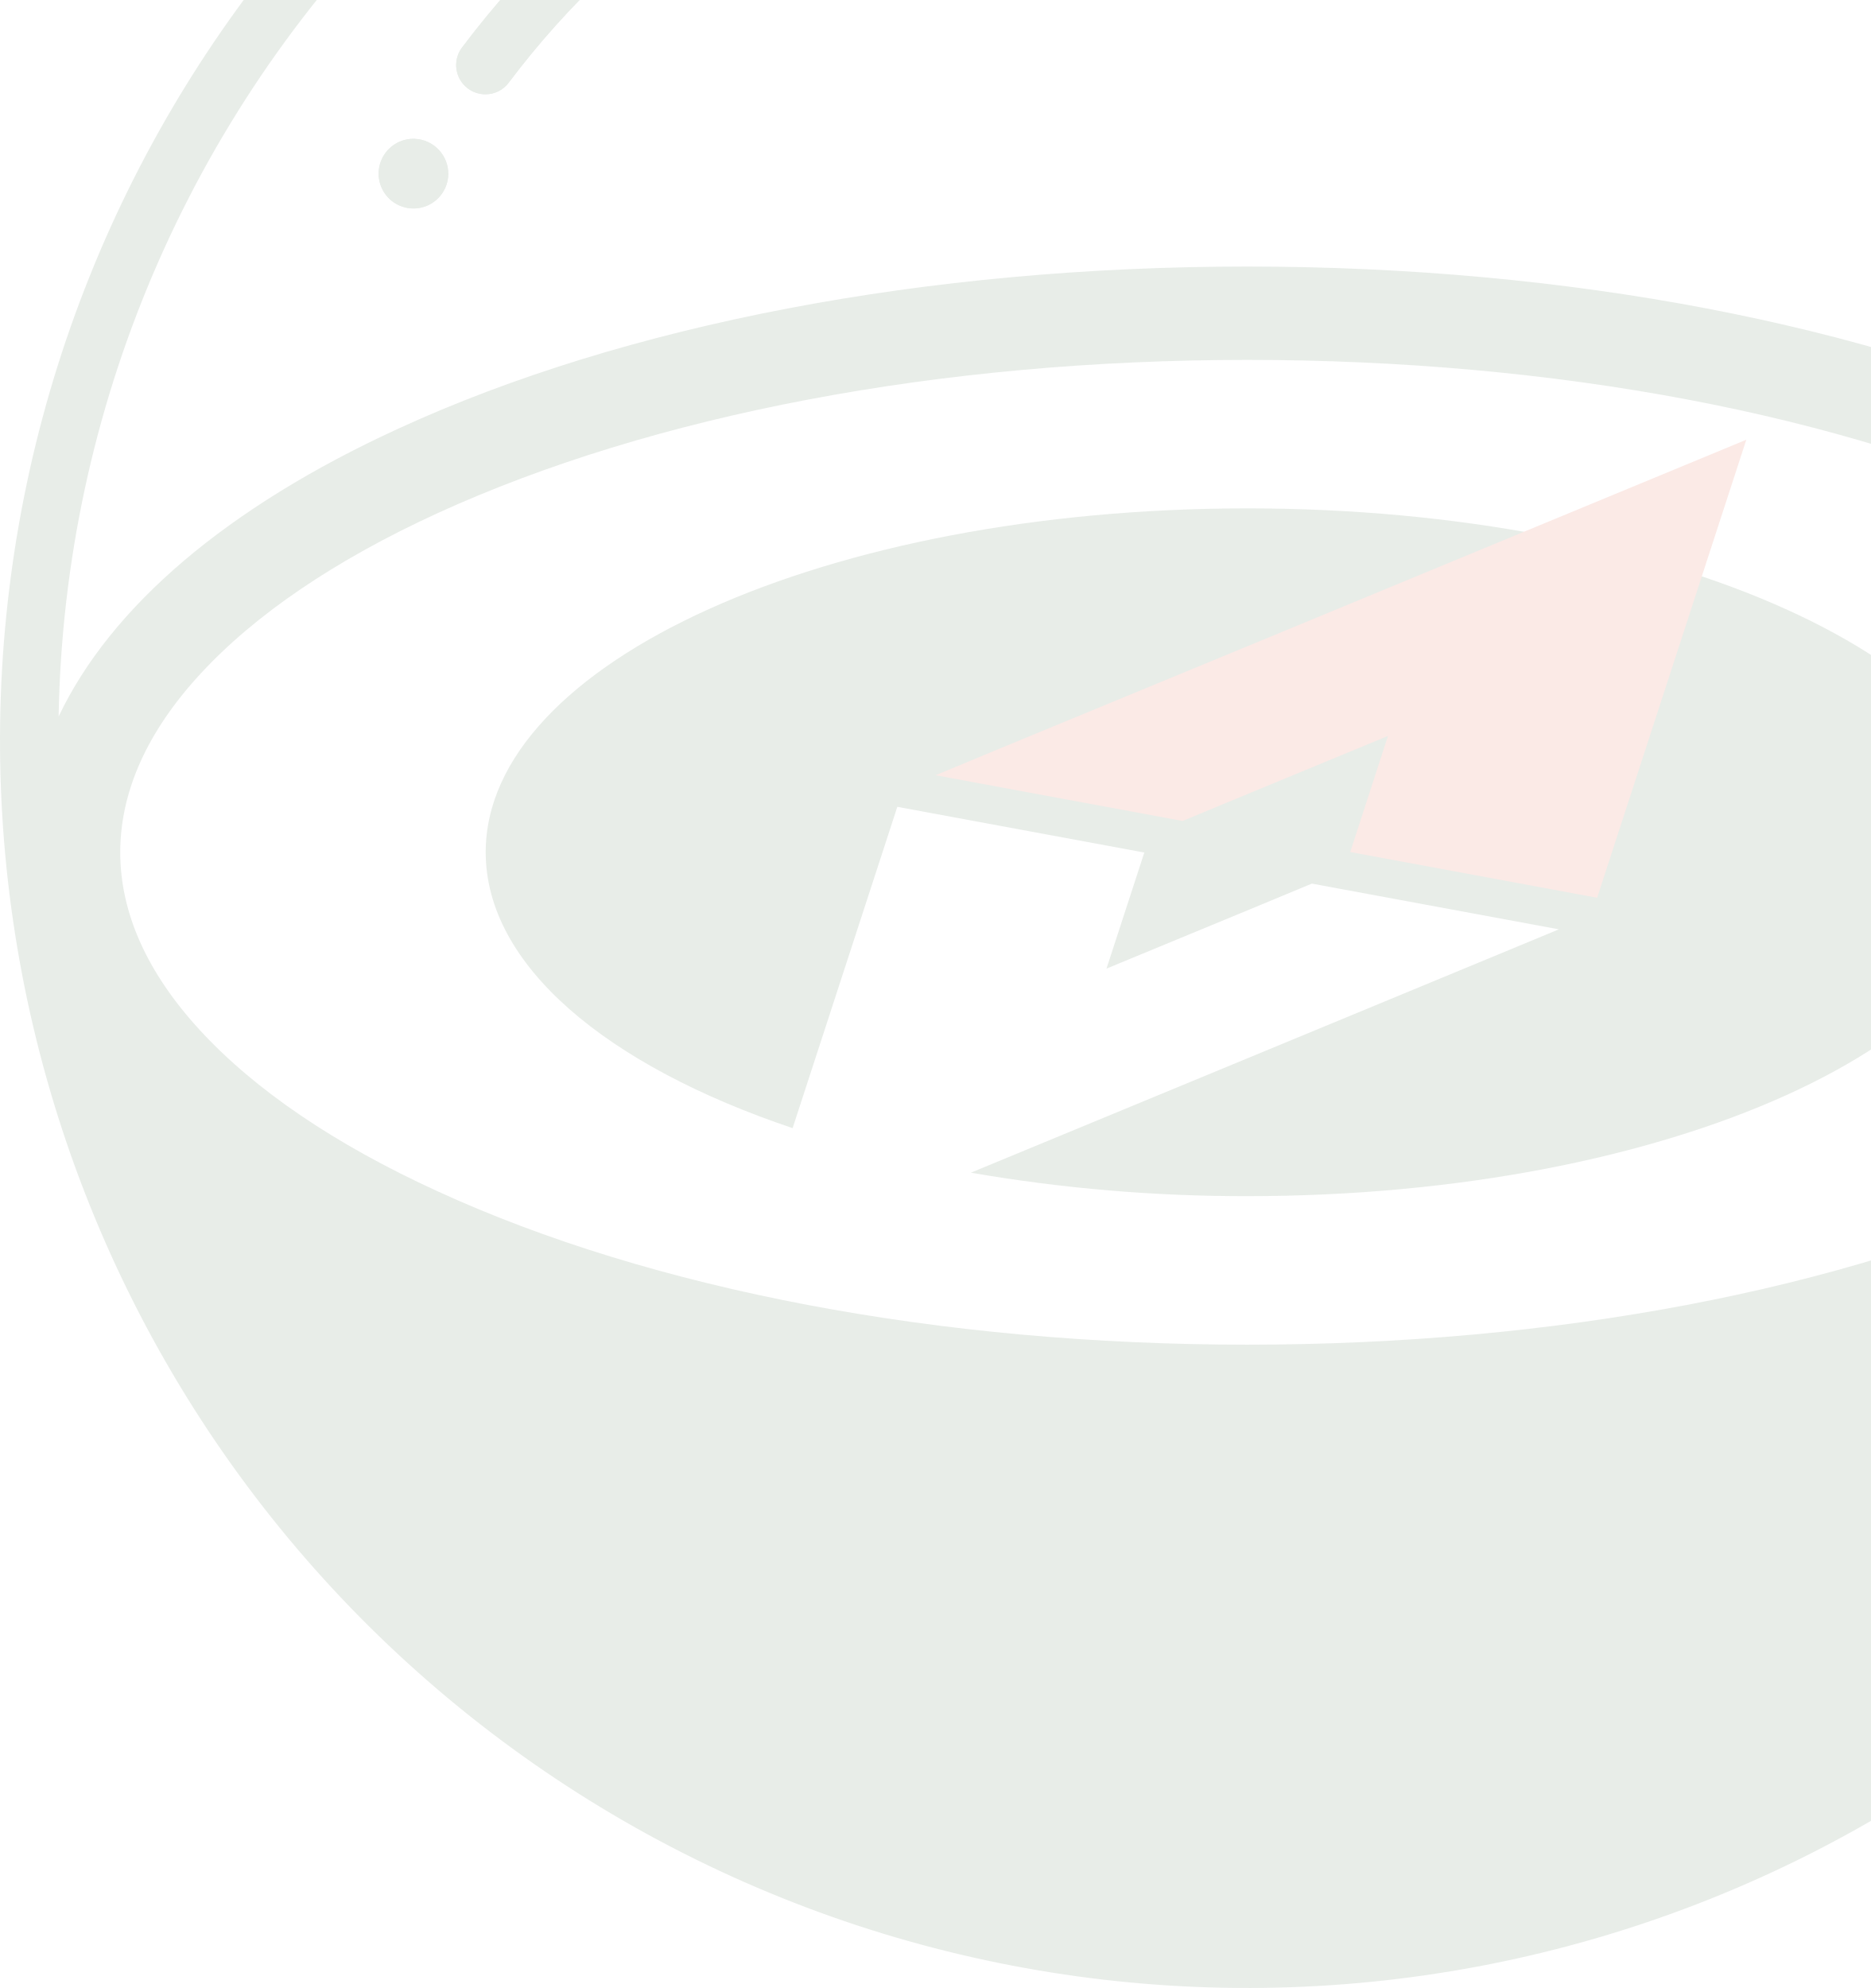
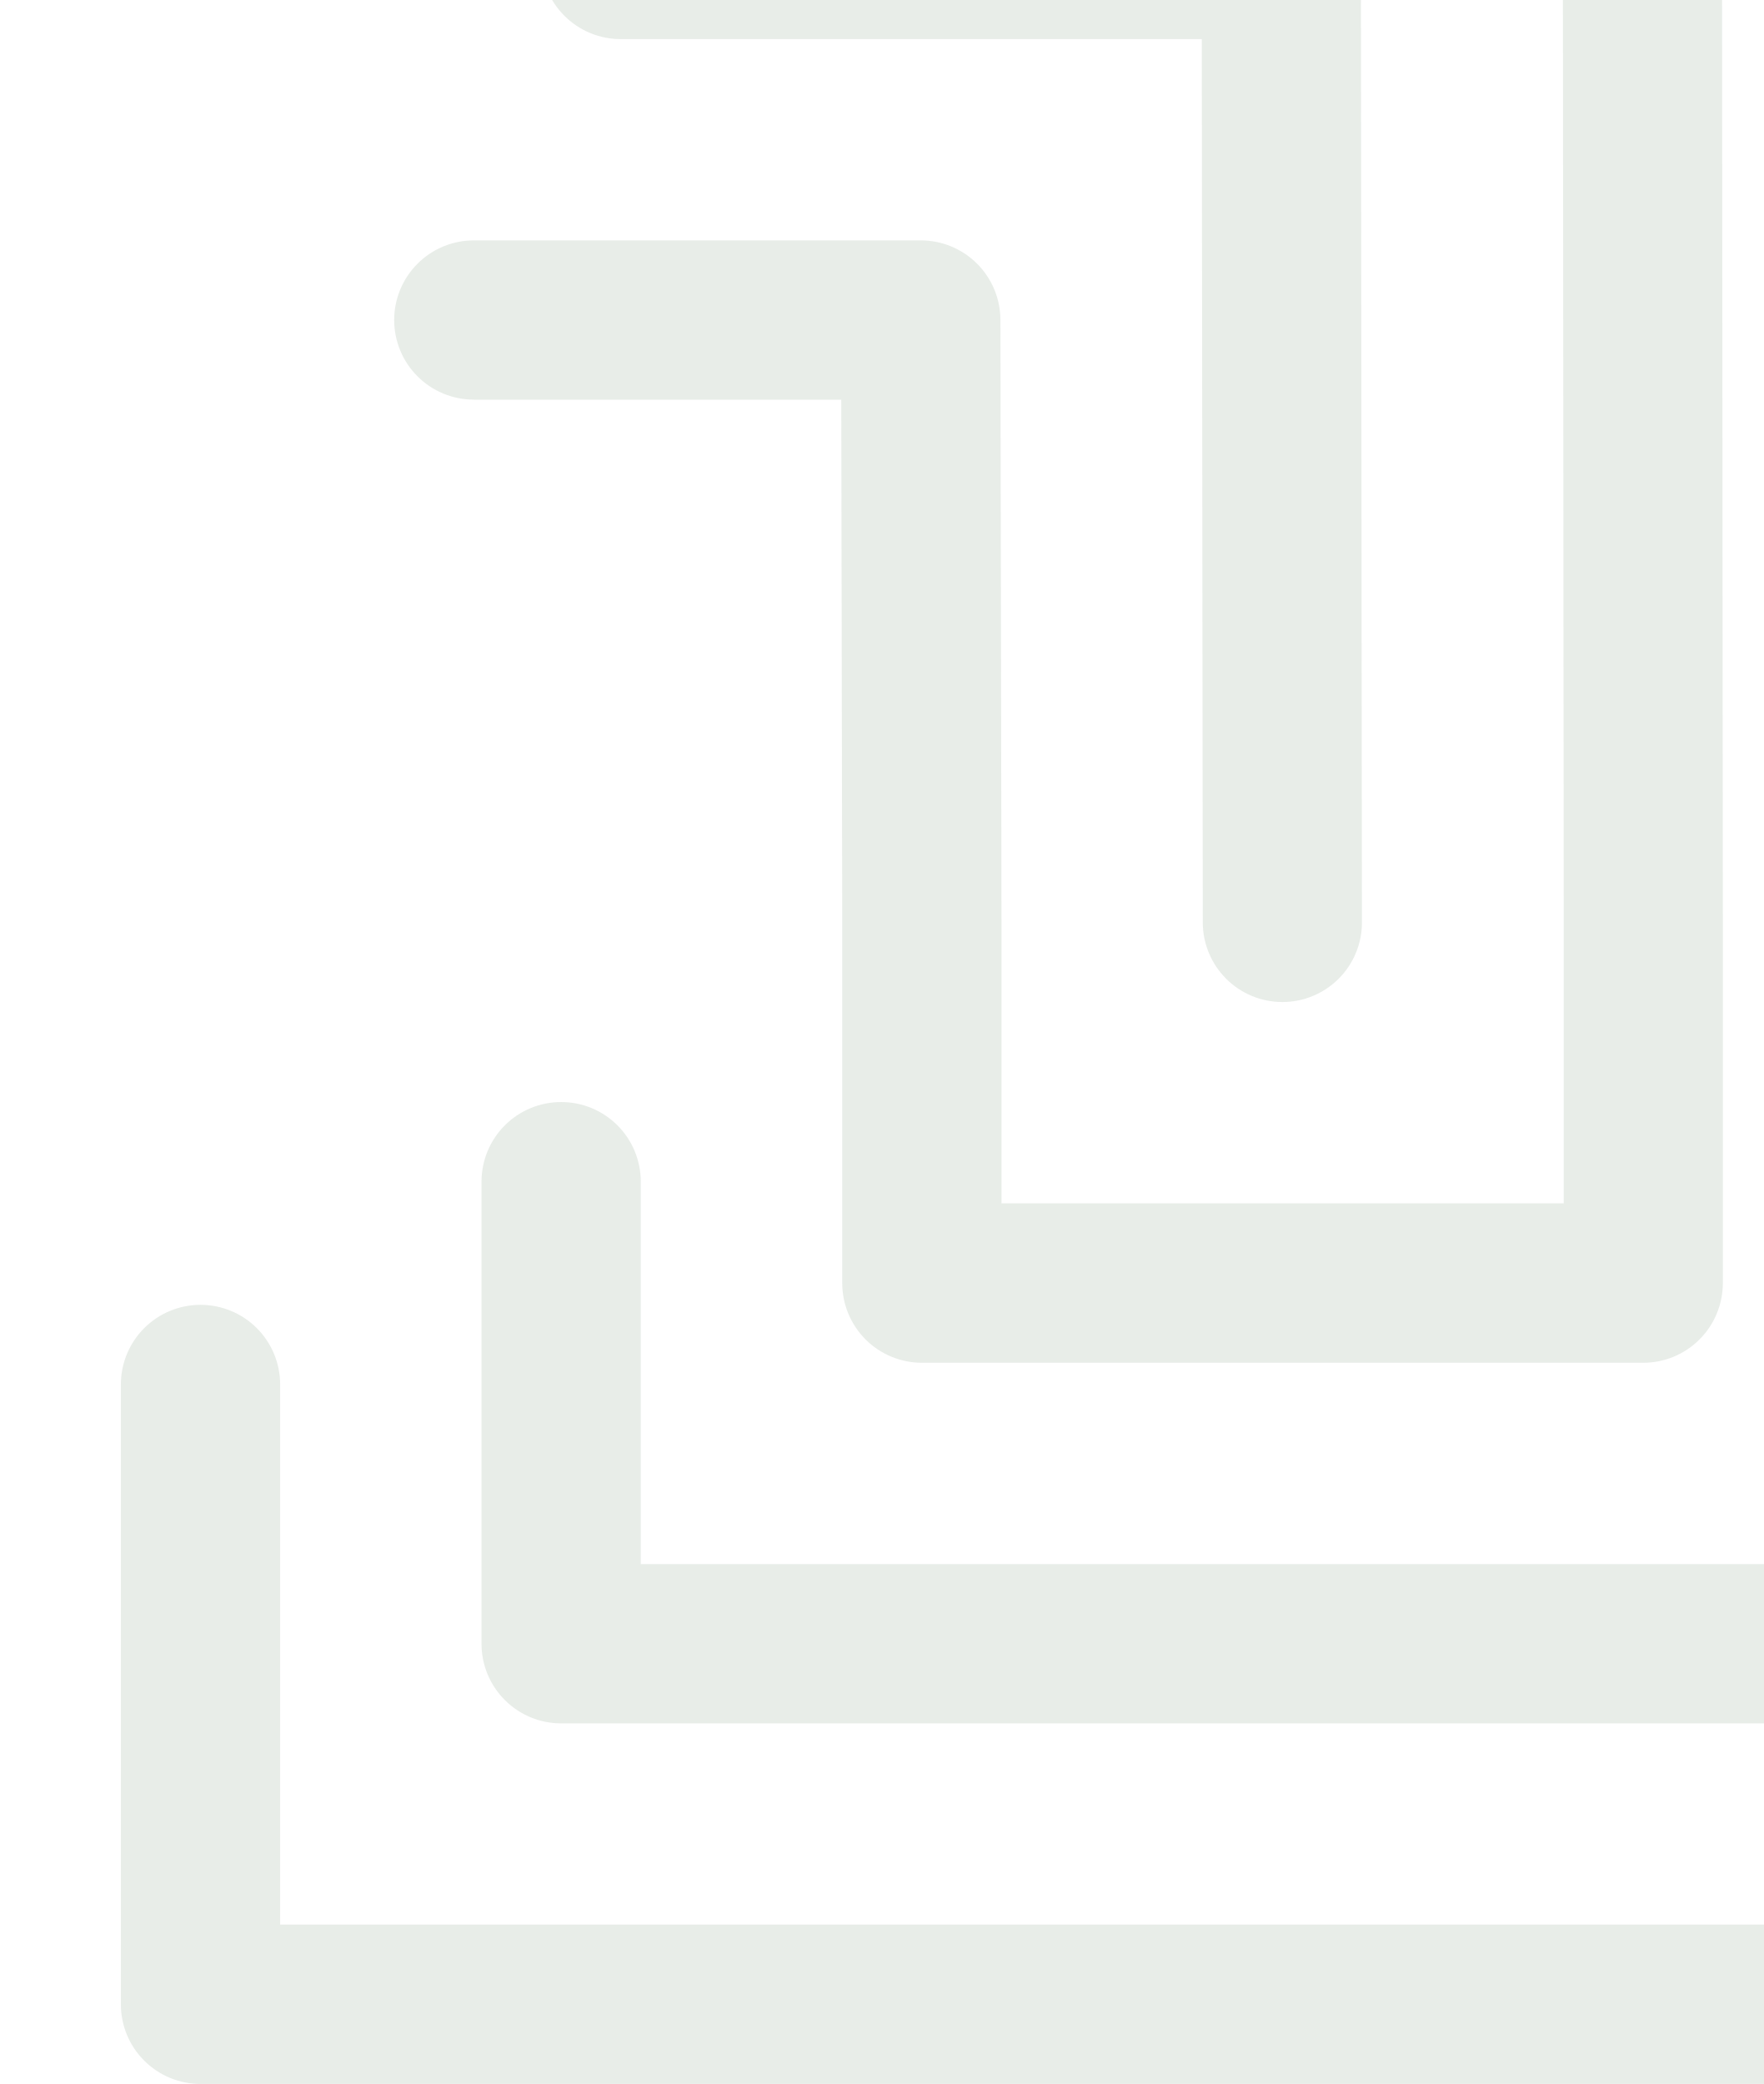
- <svg xmlns="http://www.w3.org/2000/svg" width="48" height="51" viewBox="0 0 48 51" fill="none">
+ <svg xmlns="http://www.w3.org/2000/svg" width="44" height="52" viewBox="0 0 44 52" fill="none">
  <g opacity="0.1">
-     <path d="M11.5 4.486C11.494 4.662 11.436 4.833 11.332 4.977C11.229 5.12 11.085 5.23 10.92 5.292C10.754 5.353 10.574 5.365 10.402 5.324C10.23 5.283 10.074 5.193 9.953 5.063C9.833 4.934 9.754 4.772 9.725 4.597C9.697 4.423 9.721 4.244 9.795 4.083C9.868 3.922 9.988 3.787 10.138 3.694C10.289 3.601 10.463 3.555 10.64 3.562C10.876 3.571 11.099 3.673 11.26 3.847C11.421 4.02 11.508 4.249 11.5 4.486Z" fill="#154618" />
-     <path d="M25.818 -6.89C25.844 -6.794 25.849 -6.693 25.835 -6.594C25.82 -6.495 25.786 -6.4 25.735 -6.315C25.683 -6.23 25.614 -6.156 25.534 -6.097C25.453 -6.039 25.361 -5.997 25.264 -5.975C20.387 -4.757 16.076 -1.901 13.055 2.116C12.986 2.211 12.895 2.287 12.79 2.34C12.686 2.393 12.57 2.42 12.453 2.419C12.314 2.419 12.178 2.38 12.06 2.308C11.941 2.235 11.846 2.131 11.783 2.007C11.721 1.882 11.694 1.743 11.706 1.605C11.718 1.467 11.768 1.334 11.851 1.223C15.078 -3.07 19.682 -6.125 24.892 -7.428C24.988 -7.455 25.088 -7.462 25.188 -7.45C25.287 -7.437 25.382 -7.405 25.468 -7.354C25.555 -7.304 25.63 -7.237 25.69 -7.158C25.75 -7.078 25.794 -6.987 25.818 -6.89Z" fill="#154618" />
-     <path d="M32 13.042C21.209 13.042 12.461 16.994 12.461 21.863C12.461 24.762 15.557 27.335 20.335 28.941L23.021 20.698L29.358 21.871L28.387 24.849L32.067 23.328L33.656 22.668L39.994 23.841L38.984 24.26L32.239 27.052L24.908 30.084C27.25 30.489 29.623 30.69 32 30.686C42.788 30.686 51.536 26.735 51.536 21.863C51.536 16.991 42.788 13.042 32 13.042Z" fill="#154618" />
-     <path d="M30.34 21.061L32.119 20.323L35.609 18.88L34.641 21.858L40.975 23.031L44.802 11.281L32.427 16.403L25.679 19.191L24.003 19.888L30.34 21.061Z" fill="#D62500" />
-     <path d="M54.627 -3.628C49.392 -8.862 42.504 -12.12 35.136 -12.846C27.768 -13.572 20.377 -11.72 14.222 -7.607C8.066 -3.494 3.527 2.627 1.378 9.711C-0.771 16.796 -0.397 24.406 2.436 31.246C5.269 38.086 10.386 43.732 16.916 47.222C23.445 50.711 30.982 51.829 38.243 50.385C45.504 48.941 52.04 45.023 56.736 39.3C61.433 33.577 64 26.403 64 19C64.012 14.796 63.189 10.631 61.58 6.747C59.971 2.863 57.608 -0.663 54.627 -3.628ZM10.43 -2.568C14.658 -6.796 20.036 -9.688 25.895 -10.885C31.755 -12.081 37.836 -11.529 43.384 -9.297C48.931 -7.065 53.7 -3.251 57.098 1.67C60.496 6.591 62.372 12.402 62.493 18.381C61.153 15.562 58.176 13.015 53.789 11C47.949 8.317 40.21 6.838 32 6.838C23.79 6.838 16.049 8.315 10.211 11C5.821 13.015 2.844 15.562 1.504 18.381C1.641 10.503 4.843 2.988 10.43 -2.568ZM58.861 26.436C57.455 27.965 55.41 29.352 52.79 30.553C47.258 33.095 39.872 34.496 32 34.496C24.128 34.496 16.739 33.095 11.207 30.553C8.588 29.352 6.545 27.965 5.136 26.436C3.776 24.96 3.085 23.422 3.085 21.866C3.085 20.309 3.776 18.769 5.136 17.293C6.545 15.764 8.588 14.377 11.207 13.173C16.756 10.634 24.125 9.233 32 9.233C39.874 9.233 47.261 10.62 52.79 13.173C55.41 14.377 57.455 15.764 58.861 17.293C60.221 18.769 60.912 20.306 60.912 21.866C60.912 23.425 60.224 24.96 58.861 26.436Z" fill="#154618" />
-     <path d="M11.5 4.486C11.494 4.662 11.436 4.833 11.332 4.977C11.229 5.12 11.085 5.23 10.92 5.292C10.754 5.353 10.574 5.365 10.402 5.324C10.23 5.283 10.074 5.193 9.953 5.063C9.833 4.934 9.754 4.772 9.725 4.597C9.697 4.423 9.721 4.244 9.795 4.083C9.868 3.922 9.988 3.787 10.138 3.694C10.289 3.601 10.463 3.555 10.64 3.562C10.876 3.571 11.099 3.673 11.26 3.847C11.421 4.02 11.508 4.249 11.5 4.486Z" fill="#154618" />
-     <path d="M25.264 -5.975C20.387 -4.757 16.076 -1.901 13.055 2.116C12.986 2.21 12.895 2.287 12.79 2.34C12.686 2.392 12.57 2.419 12.453 2.418C12.314 2.419 12.178 2.38 12.06 2.307C11.941 2.235 11.846 2.13 11.783 2.006C11.721 1.882 11.694 1.743 11.706 1.605C11.718 1.466 11.768 1.334 11.851 1.223C15.078 -3.071 19.682 -6.125 24.892 -7.429C25.084 -7.478 25.289 -7.449 25.46 -7.347C25.631 -7.246 25.755 -7.08 25.805 -6.888C25.854 -6.695 25.825 -6.49 25.723 -6.319C25.622 -6.148 25.456 -6.024 25.264 -5.975Z" fill="#154618" />
+     <path d="M15.487 0.976H29.985L30.01 23.019C30.011 23.546 30.221 24.05 30.593 24.422C30.966 24.794 31.471 25.003 31.997 25.003C32.258 25.003 32.517 24.951 32.758 24.851C32.998 24.751 33.217 24.605 33.402 24.42C33.586 24.235 33.732 24.016 33.831 23.775C33.931 23.534 33.982 23.275 33.981 23.014L33.955 -1.013C33.954 -1.539 33.744 -2.044 33.371 -2.416C32.999 -2.788 32.494 -2.998 31.968 -2.998H15.487C14.96 -2.998 14.455 -2.788 14.082 -2.416C13.709 -2.043 13.5 -1.538 13.5 -1.011C13.5 -0.484 13.709 0.022 14.082 0.394C14.455 0.767 14.96 0.976 15.487 0.976Z" fill="#154618" />
+     <path d="M11.826 9.974H20.99L21.014 23.019V32.014C21.014 32.275 21.065 32.534 21.165 32.776C21.265 33.017 21.412 33.237 21.596 33.422C21.781 33.607 22.001 33.753 22.242 33.853C22.484 33.953 22.743 34.004 23.004 34.004H41C41.261 34.004 41.52 33.952 41.761 33.852C42.002 33.752 42.221 33.605 42.405 33.42C42.59 33.235 42.736 33.016 42.835 32.775C42.935 32.533 42.986 32.275 42.986 32.014V23.015L42.958 -10.012C42.958 -10.539 42.749 -11.044 42.377 -11.417C42.004 -11.79 41.499 -11.999 40.972 -12H19.287C18.76 -12 18.254 -11.791 17.882 -11.418C17.509 -11.045 17.3 -10.54 17.3 -10.013C17.3 -9.486 17.509 -8.981 17.882 -8.608C18.254 -8.235 18.76 -8.026 19.287 -8.026H38.989L39.016 23.015V30.025H24.988V23.015L24.961 7.981C24.96 7.455 24.75 6.951 24.378 6.579C24.005 6.207 23.501 5.998 22.974 5.998H11.822C11.295 5.998 10.79 6.207 10.417 6.58C10.044 6.953 9.835 7.458 9.835 7.985C9.835 8.512 10.044 9.018 10.417 9.39C10.79 9.763 11.295 9.972 11.822 9.972L11.826 9.974Z" fill="#154618" />
+     <path d="M58.998 32.558C58.737 32.558 58.479 32.609 58.238 32.709C57.996 32.809 57.777 32.956 57.593 33.14C57.408 33.325 57.262 33.544 57.162 33.785C57.062 34.026 57.011 34.284 57.011 34.545V48.021H6.99V34.545C6.99 34.018 6.78 33.513 6.408 33.14C6.035 32.767 5.53 32.558 5.003 32.558C4.476 32.558 3.97 32.767 3.598 33.14C3.225 33.513 3.016 34.018 3.016 34.545V50.013C3.016 50.539 3.225 51.045 3.598 51.417C3.97 51.79 4.476 51.999 5.003 51.999H58.999C59.26 51.999 59.518 51.948 59.759 51.848C60 51.748 60.219 51.602 60.404 51.417C60.588 51.233 60.735 51.014 60.835 50.773C60.934 50.532 60.986 50.273 60.986 50.013V34.545C60.986 34.284 60.934 34.026 60.834 33.784C60.735 33.543 60.588 33.324 60.404 33.14C60.219 32.955 60 32.809 59.759 32.709C59.517 32.609 59.259 32.558 58.998 32.558Z" fill="#154618" />
+     <path d="M15.988 39.028V29.485C15.988 28.958 15.778 28.452 15.406 28.08C15.033 27.707 14.528 27.498 14.001 27.498C13.474 27.498 12.968 27.707 12.596 28.08C12.223 28.452 12.014 28.958 12.014 29.485V41.015C12.014 41.542 12.223 42.048 12.596 42.42C12.969 42.793 13.474 43.002 14.001 43.002H49.998C50.525 43.002 51.03 42.793 51.403 42.42C51.775 42.048 51.985 41.542 51.985 41.015V29.485C51.985 28.958 51.776 28.452 51.403 28.08C51.03 27.707 50.525 27.498 49.998 27.498C49.471 27.498 48.965 27.707 48.593 28.08C48.22 28.452 48.011 28.958 48.011 29.485V39.028H15.988Z" fill="#154618" />
  </g>
</svg>
